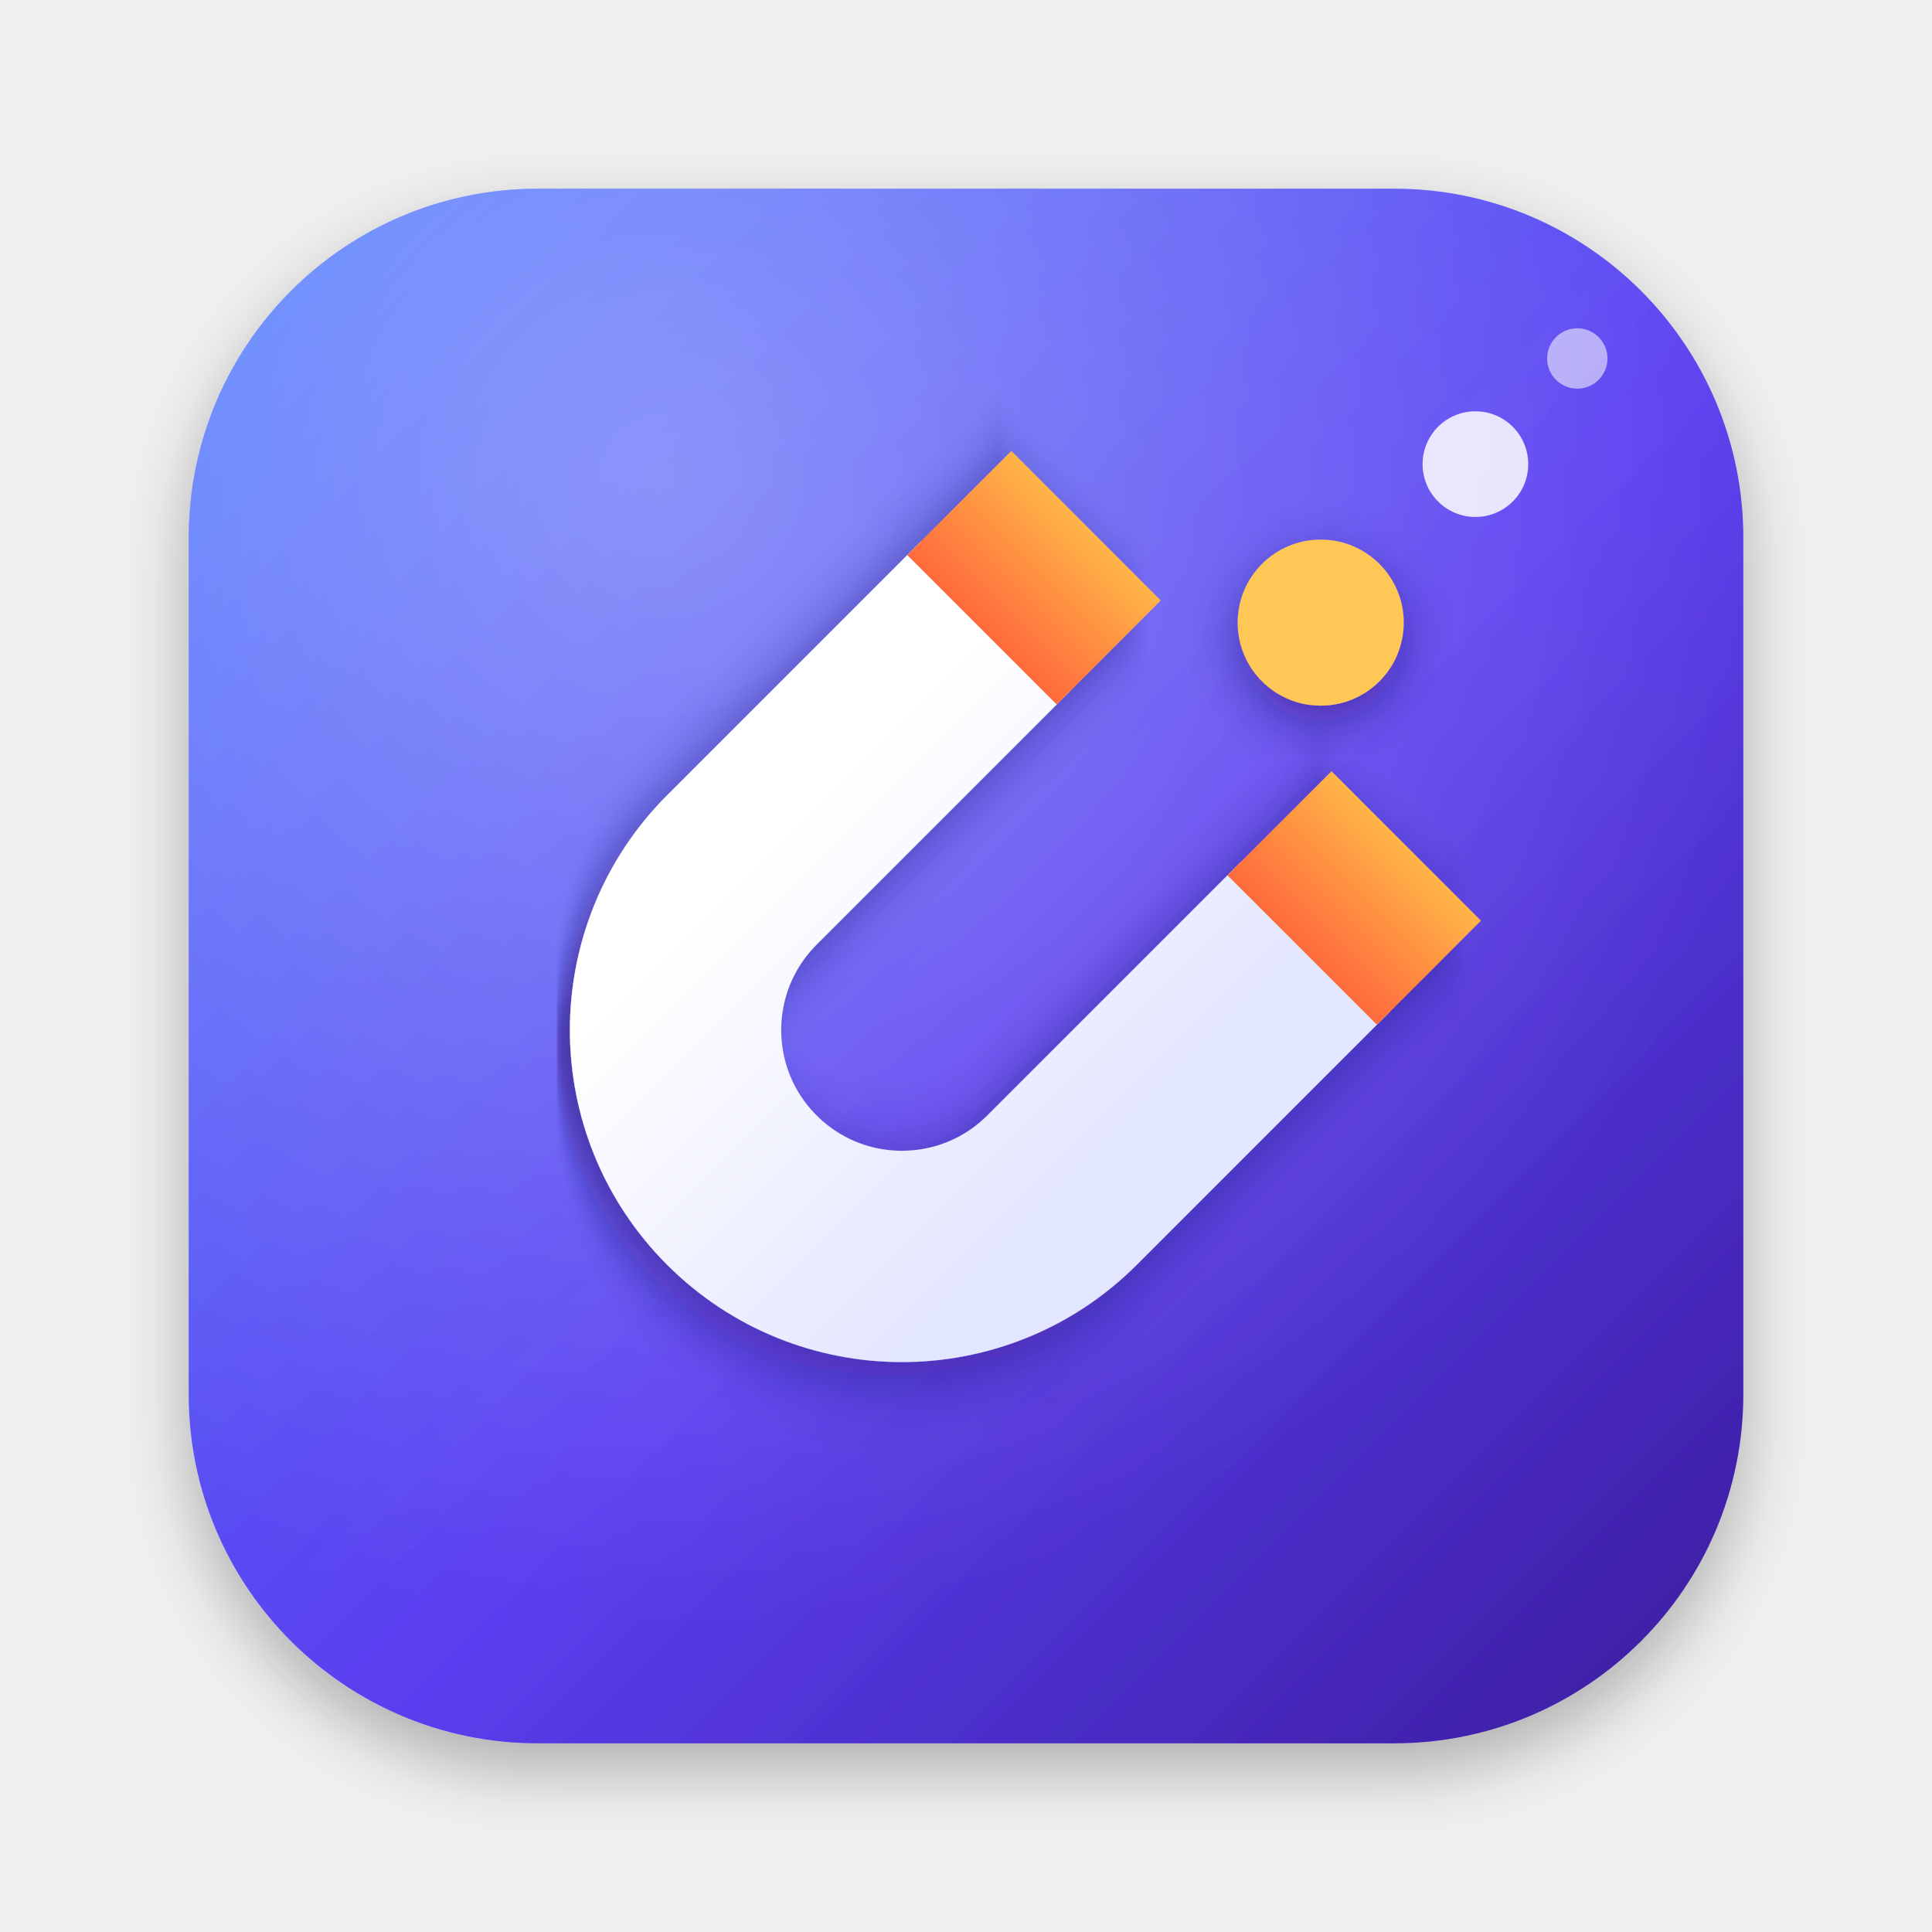
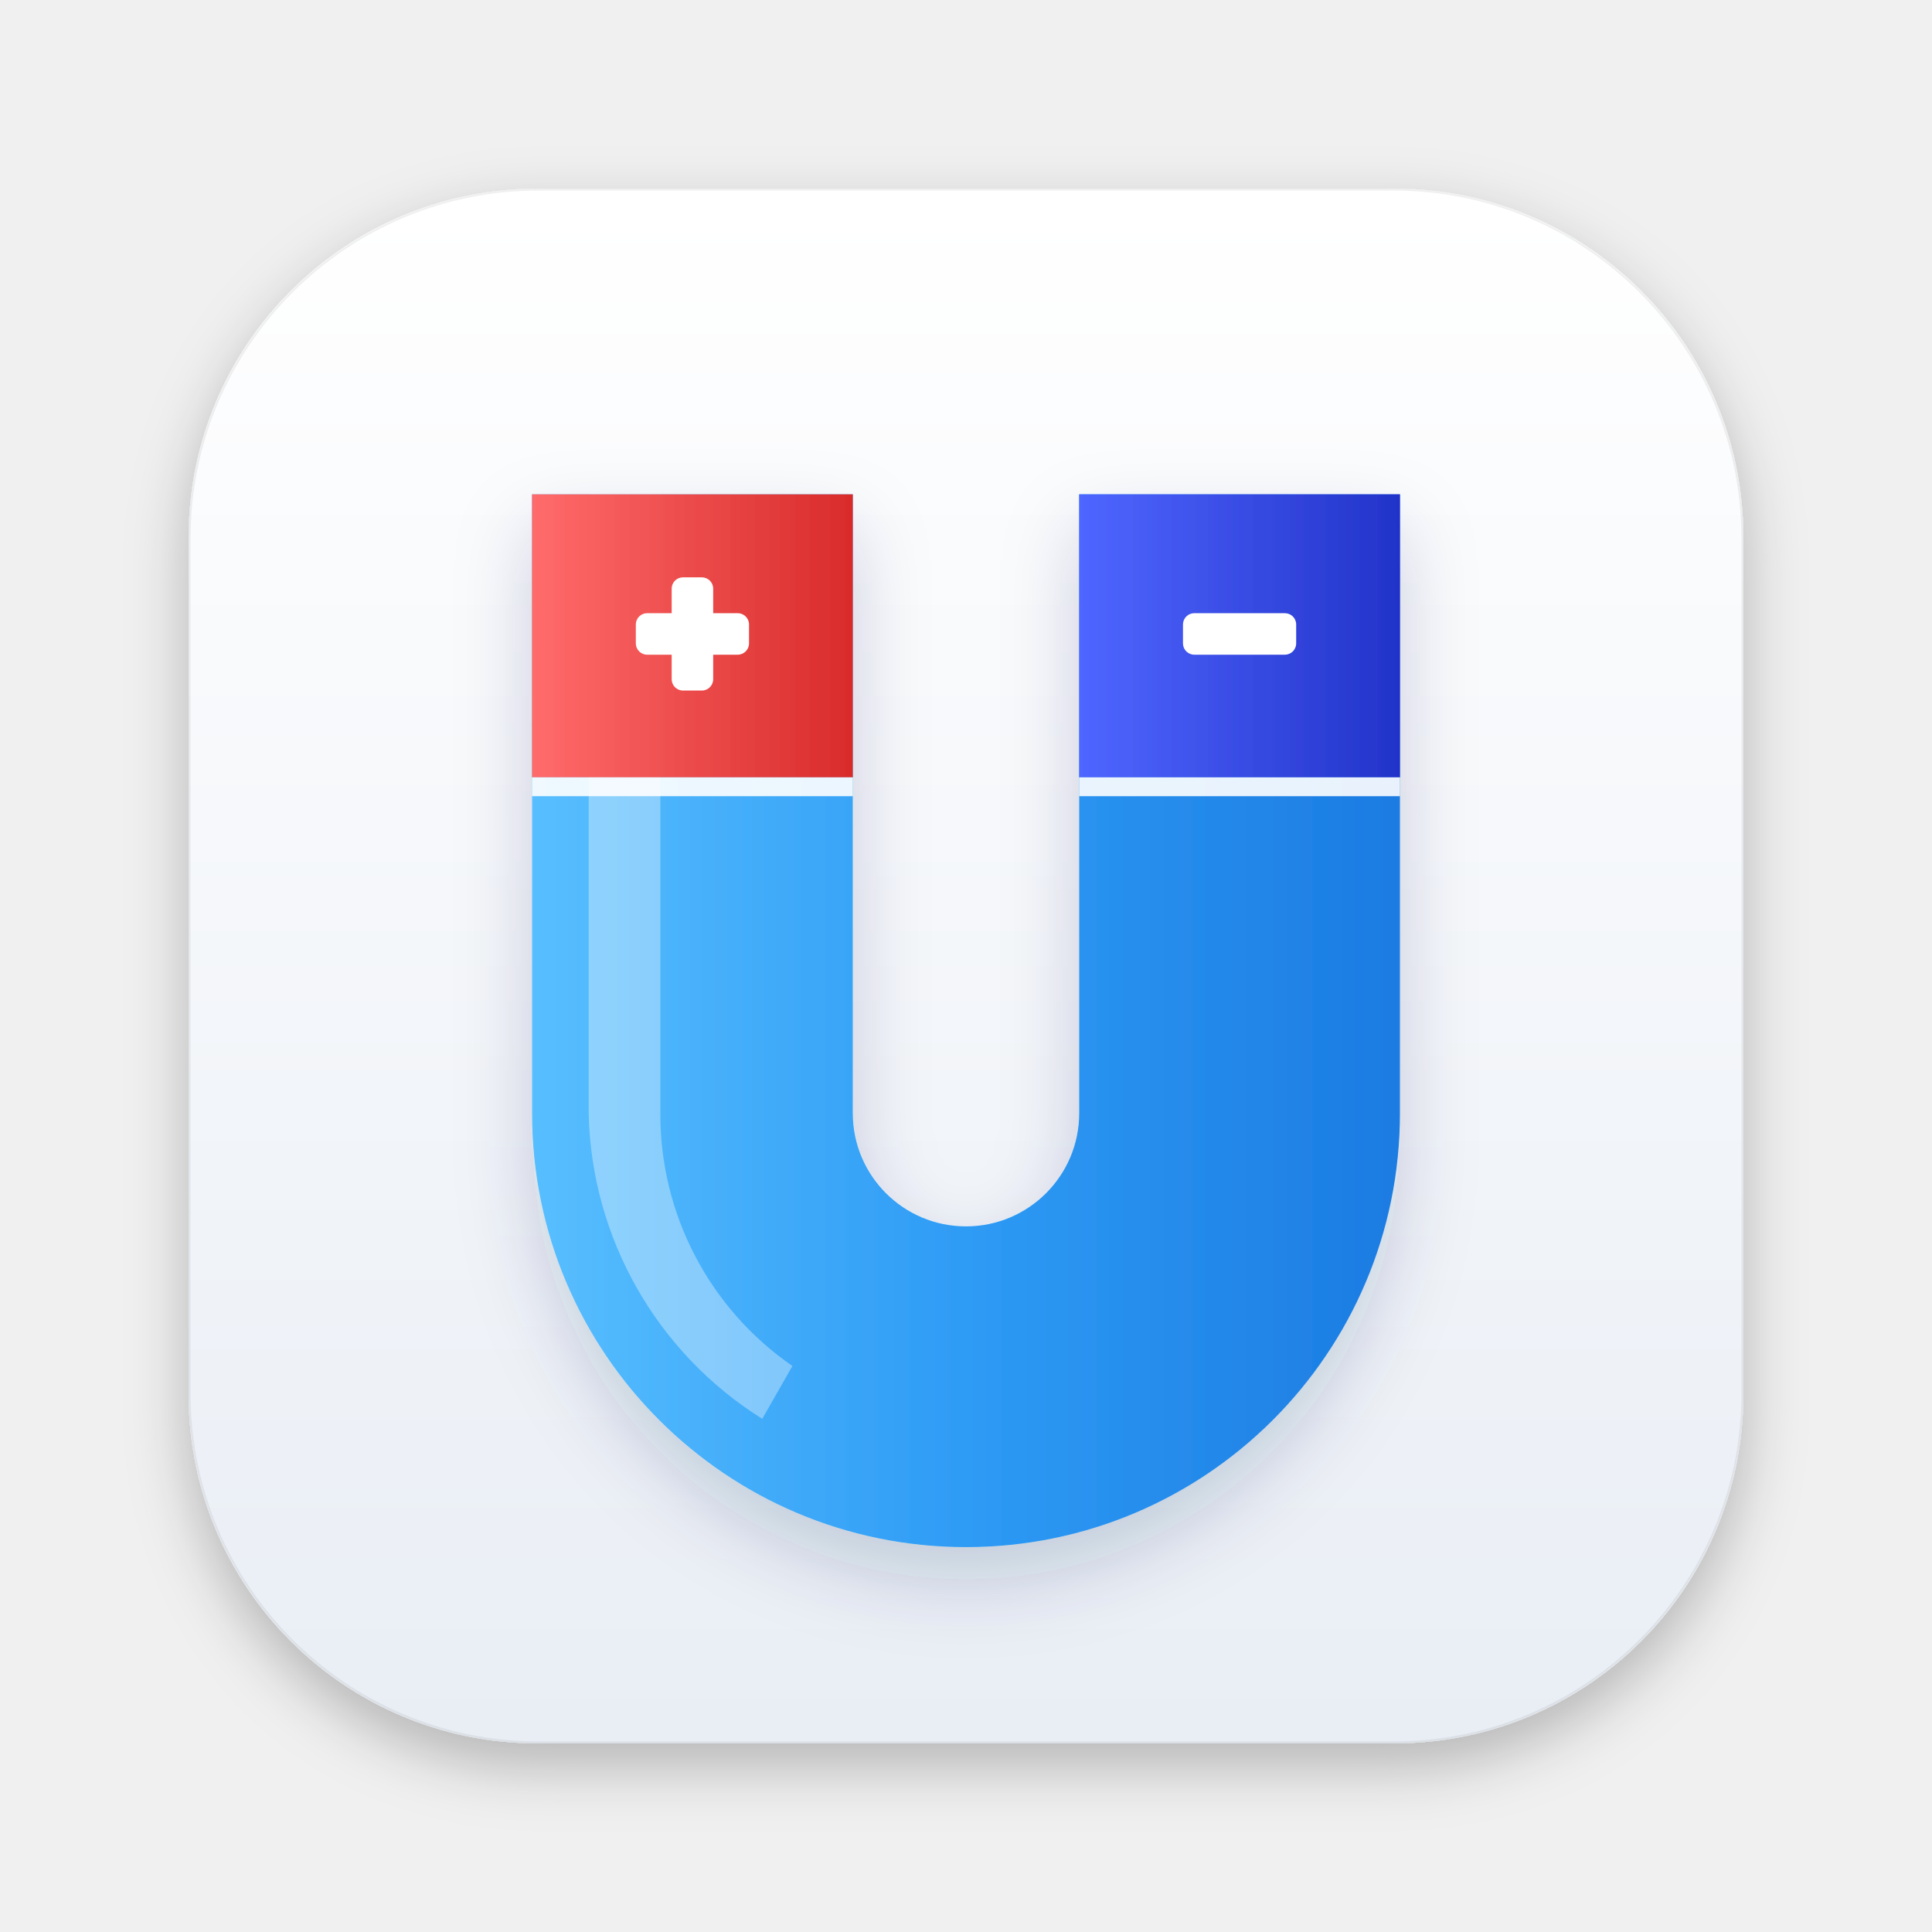
<svg xmlns="http://www.w3.org/2000/svg" width="1024" height="1024" viewBox="0 0 1024 1024">
  <defs>
-     <linearGradient id="bg" x1="0" y1="0" x2="1" y2="1">
-       <stop offset="0" stop-color="#4F7BFF" />
-       <stop offset="0.55" stop-color="#5B3FF0" />
-       <stop offset="1" stop-color="#3A1C9E" />
+     <linearGradient id="bg" x1="0" y1="0" x2="0" y2="1">
+       <stop offset="0" stop-color="#FFFFFF" />
+       <stop offset="1" stop-color="#E9EEF5" />
    </linearGradient>
-     <radialGradient id="glow" cx="0.3" cy="0.18" r="0.75">
-       <stop offset="0" stop-color="#FFFFFF" stop-opacity="0.32" />
-       <stop offset="1" stop-color="#FFFFFF" stop-opacity="0" />
-     </radialGradient>
-     <linearGradient id="metal" x1="0" y1="0" x2="1" y2="0">
-       <stop offset="0" stop-color="#FFFFFF" />
-       <stop offset="1" stop-color="#E3E6FF" />
+     <linearGradient id="body" x1="0" y1="0" x2="1" y2="0">
+       <stop offset="0" stop-color="#5CC2FF" />
+       <stop offset="0.5" stop-color="#2E9BF5" />
+       <stop offset="1" stop-color="#1A78E0" />
    </linearGradient>
-     <linearGradient id="tip" x1="0" y1="0" x2="0" y2="1">
-       <stop offset="0" stop-color="#FFB547" />
-       <stop offset="1" stop-color="#FF6A3D" />
+     <linearGradient id="red" x1="0" y1="0" x2="1" y2="0">
+       <stop offset="0" stop-color="#FF6B6B" />
+       <stop offset="1" stop-color="#D92B2B" />
+     </linearGradient>
+     <linearGradient id="blue" x1="0" y1="0" x2="1" y2="0">
+       <stop offset="0" stop-color="#4F66FF" />
+       <stop offset="1" stop-color="#2233C9" />
    </linearGradient>
    <filter id="shadow" x="-20%" y="-20%" width="140%" height="140%">
-       <feDropShadow dx="0" dy="14" stdDeviation="18" flood-color="#000" flood-opacity="0.28" />
+       <feDropShadow dx="0" dy="12" stdDeviation="16" flood-color="#000" flood-opacity="0.25" />
    </filter>
-     <filter id="soft" x="-30%" y="-30%" width="160%" height="160%">
-       <feDropShadow dx="0" dy="10" stdDeviation="14" flood-color="#1B0B5A" flood-opacity="0.45" />
+     <filter id="mshadow" x="-30%" y="-30%" width="160%" height="160%">
+       <feDropShadow dx="0" dy="18" stdDeviation="20" flood-color="#0A2A5A" flood-opacity="0.18" />
    </filter>
-     <clipPath id="sq">
-       <rect x="100" y="100" width="824" height="824" rx="185" />
+     <clipPath id="mag">
+       <path d="M 282 262 H 452 V 590 A 60 60 0 0 0 572 590 V 262 H 742 V 590 A 230 230 0 0 1 282 590 Z" />
    </clipPath>
  </defs>
  <g filter="url(#shadow)">
    <rect x="100" y="100" width="824" height="824" rx="185" fill="url(#bg)" />
  </g>
-   <g clip-path="url(#sq)">
-     <rect x="100" y="100" width="824" height="824" fill="url(#glow)" />
+   <rect x="100.5" y="100.5" width="823" height="823" rx="185" fill="none" stroke="#000000" stroke-opacity="0.06" />
+   <g filter="url(#mshadow)">
+     <g clip-path="url(#mag)">
+       <rect x="260" y="250" width="504" height="600" fill="url(#body)" />
+       <path d="M 312 262 H 350 V 590 A 162 162 0 0 0 420 724 L 404 752 A 196 196 0 0 1 312 590 Z" fill="#FFFFFF" fill-opacity="0.35" />
+       <rect x="282" y="262" width="170" height="150" fill="url(#red)" />
+       <rect x="572" y="262" width="170" height="150" fill="url(#blue)" />
+       <rect x="260" y="412" width="504" height="10" fill="#FFFFFF" fill-opacity="0.9" />
+     </g>
+     <rect x="337" y="325" width="60" height="22" rx="6" fill="#FFFFFF" />
+     <rect x="356" y="306" width="22" height="60" rx="6" fill="#FFFFFF" />
+     <rect x="627" y="325" width="60" height="22" rx="6" fill="#FFFFFF" />
  </g>
-   <g transform="rotate(45 512 512) translate(0 40)" filter="url(#soft)">
-     <path d="M 392 330 V 520 A 120 120 0 0 0 632 520 V 330" fill="none" stroke="url(#metal)" stroke-width="112" />
-     <rect x="336" y="262" width="112" height="78" fill="url(#tip)" />
-     <rect x="576" y="262" width="112" height="78" fill="url(#tip)" />
-   </g>
-   <circle cx="700" cy="330" r="44" fill="#FFC857" filter="url(#soft)" />
-   <circle cx="782" cy="246" r="28" fill="#FFFFFF" fill-opacity="0.85" />
-   <circle cx="836" cy="190" r="16" fill="#FFFFFF" fill-opacity="0.55" />
</svg>
